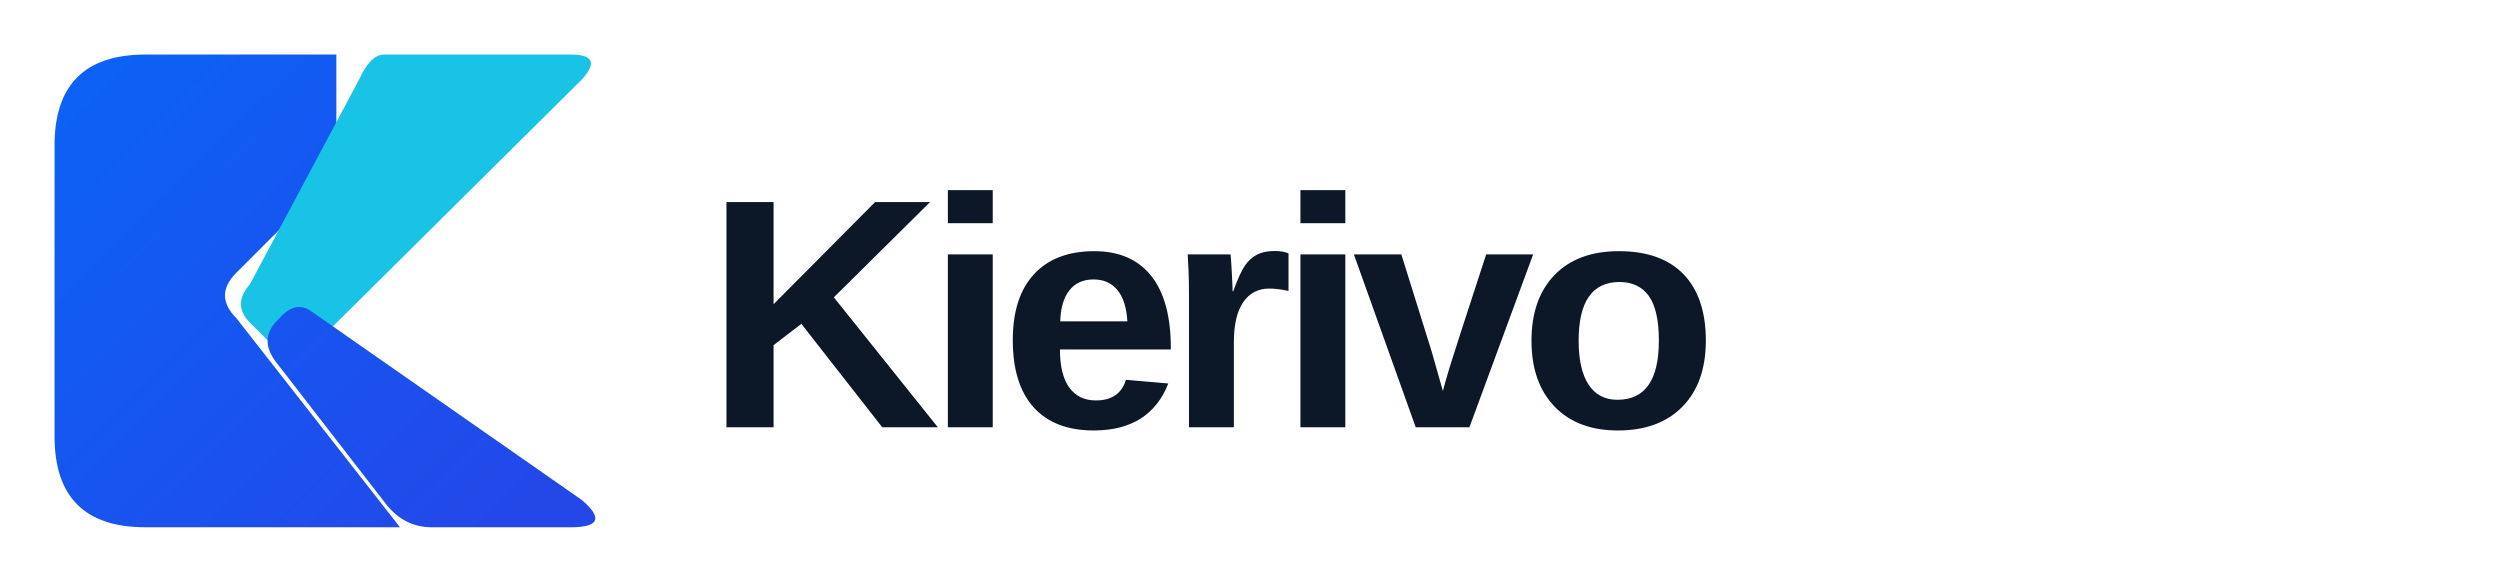
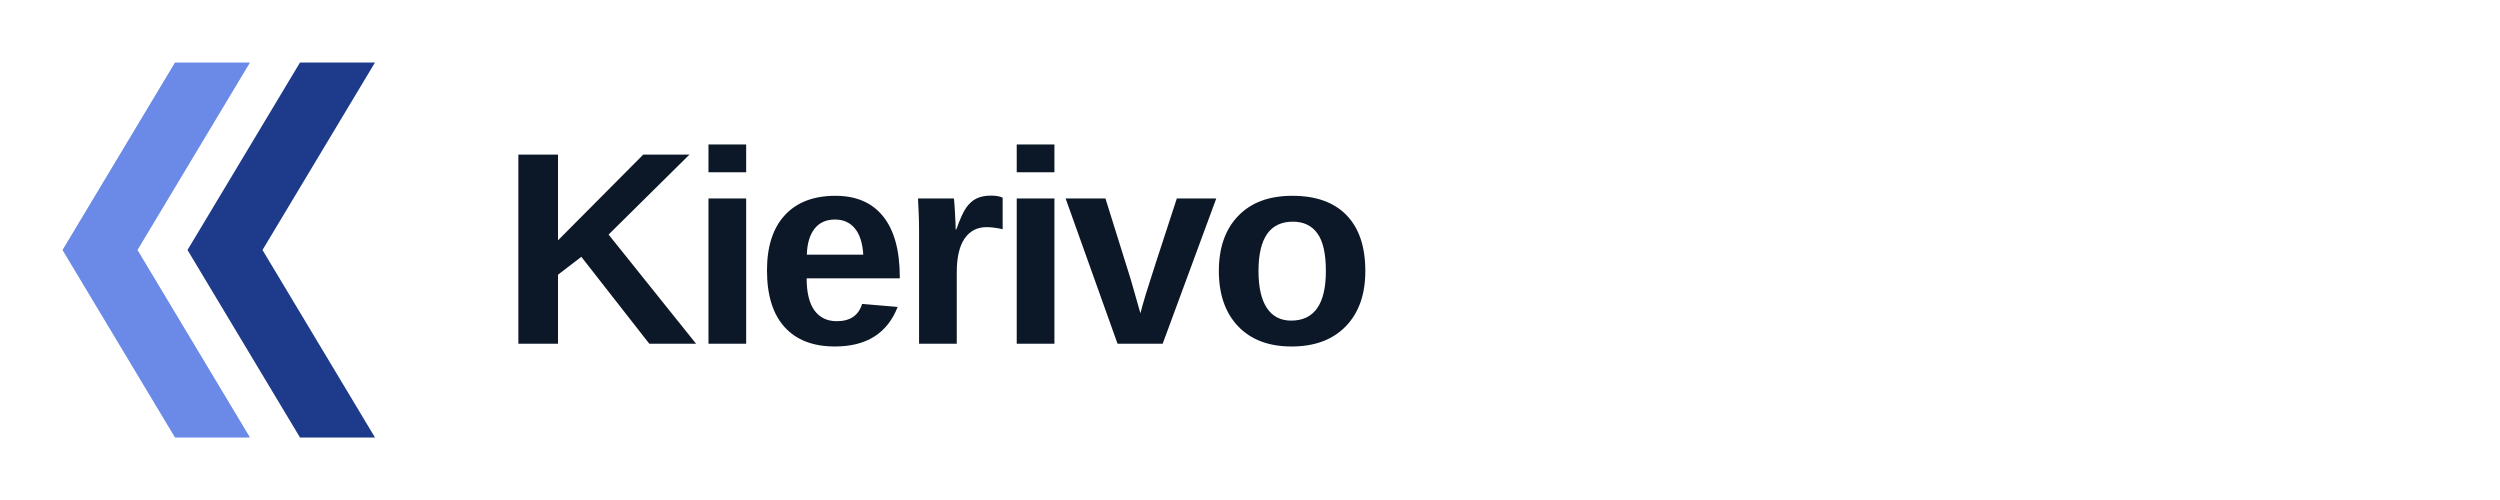
- <svg xmlns="http://www.w3.org/2000/svg" viewBox="0 0 1100 256" role="img" aria-labelledby="title desc">
-   <defs>
-     <linearGradient id="blue" x1="24" y1="24" x2="230" y2="232" gradientUnits="userSpaceOnUse">
-       <stop stop-color="#0B63F6" />
-       <stop offset="1" stop-color="#2447E8" />
-     </linearGradient>
-   </defs>
-   <path fill="url(#blue)" d="M64 24h84v52l-44 44q-10 10 0 20l72 92H64q-40 0-40-40V64q0-40 40-40Z" />
-   <path fill="#19C3E6" d="M169 24h82q15 0 5 11L137 153q-8 8-16 0l-11-11q-8-8 0-17l48-90q5-11 11-11Z" />
-   <path fill="url(#blue)" d="m137 137 119 83q14 12-5 12h-61q-12 0-20-10l-48-62q-9-11 1-20 7-8 14-3Z" />
-   <text x="310" y="188" fill="#0C1828" font-family="'Helvetica Neue', Arial, sans-serif" font-size="144" font-weight="700" letter-spacing="-7">Kierivo</text>
+ <svg xmlns="http://www.w3.org/2000/svg" viewBox="0 0 400 80" role="img" aria-labelledby="kl-title kl-desc">
+   <path fill="#6B8AE8" d="M 28 10 L 10 40 L 28 70 L 40 70 L 22 40 L 40 10 Z" />
+   <path fill="#1E3A8A" d="M 48 10 L 30 40 L 48 70 L 60 70 L 42 40 L 60 10 Z" />
+   <text x="80" y="55" fill="#0C1828" font-family="'Helvetica Neue', Arial, sans-serif" font-size="44" font-weight="700" letter-spacing="-1.5">Kierivo</text>
</svg>
